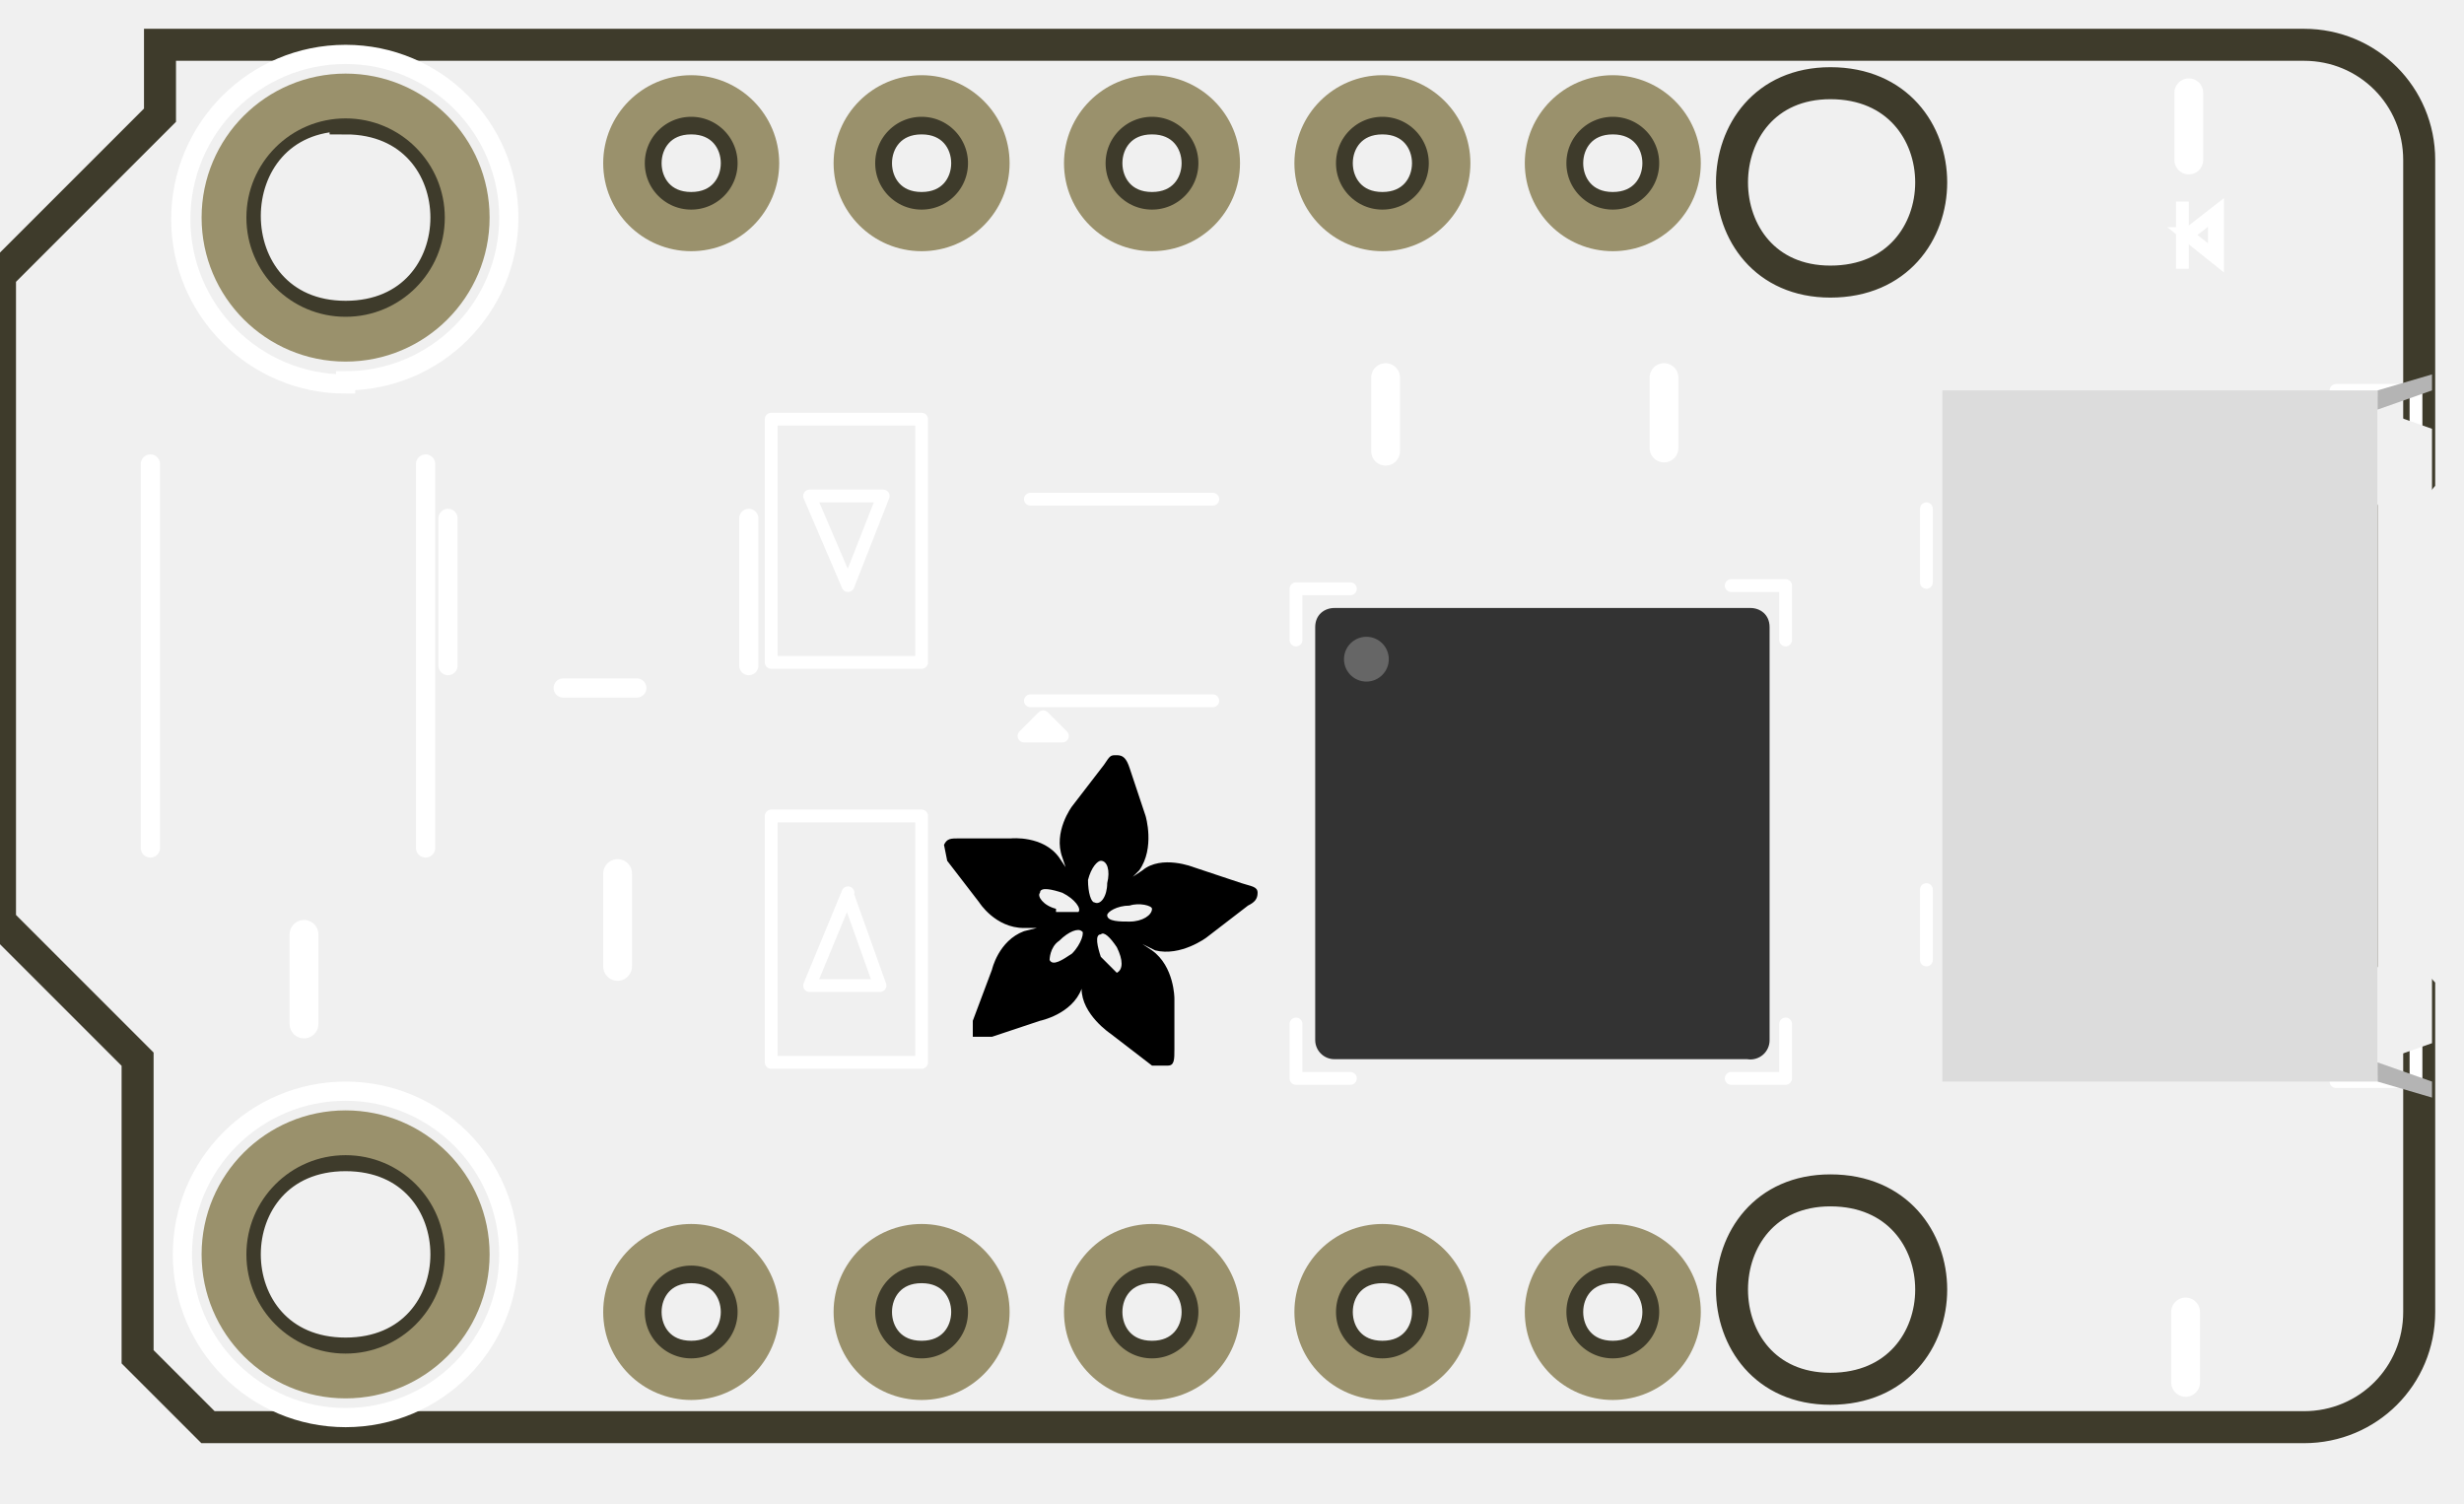
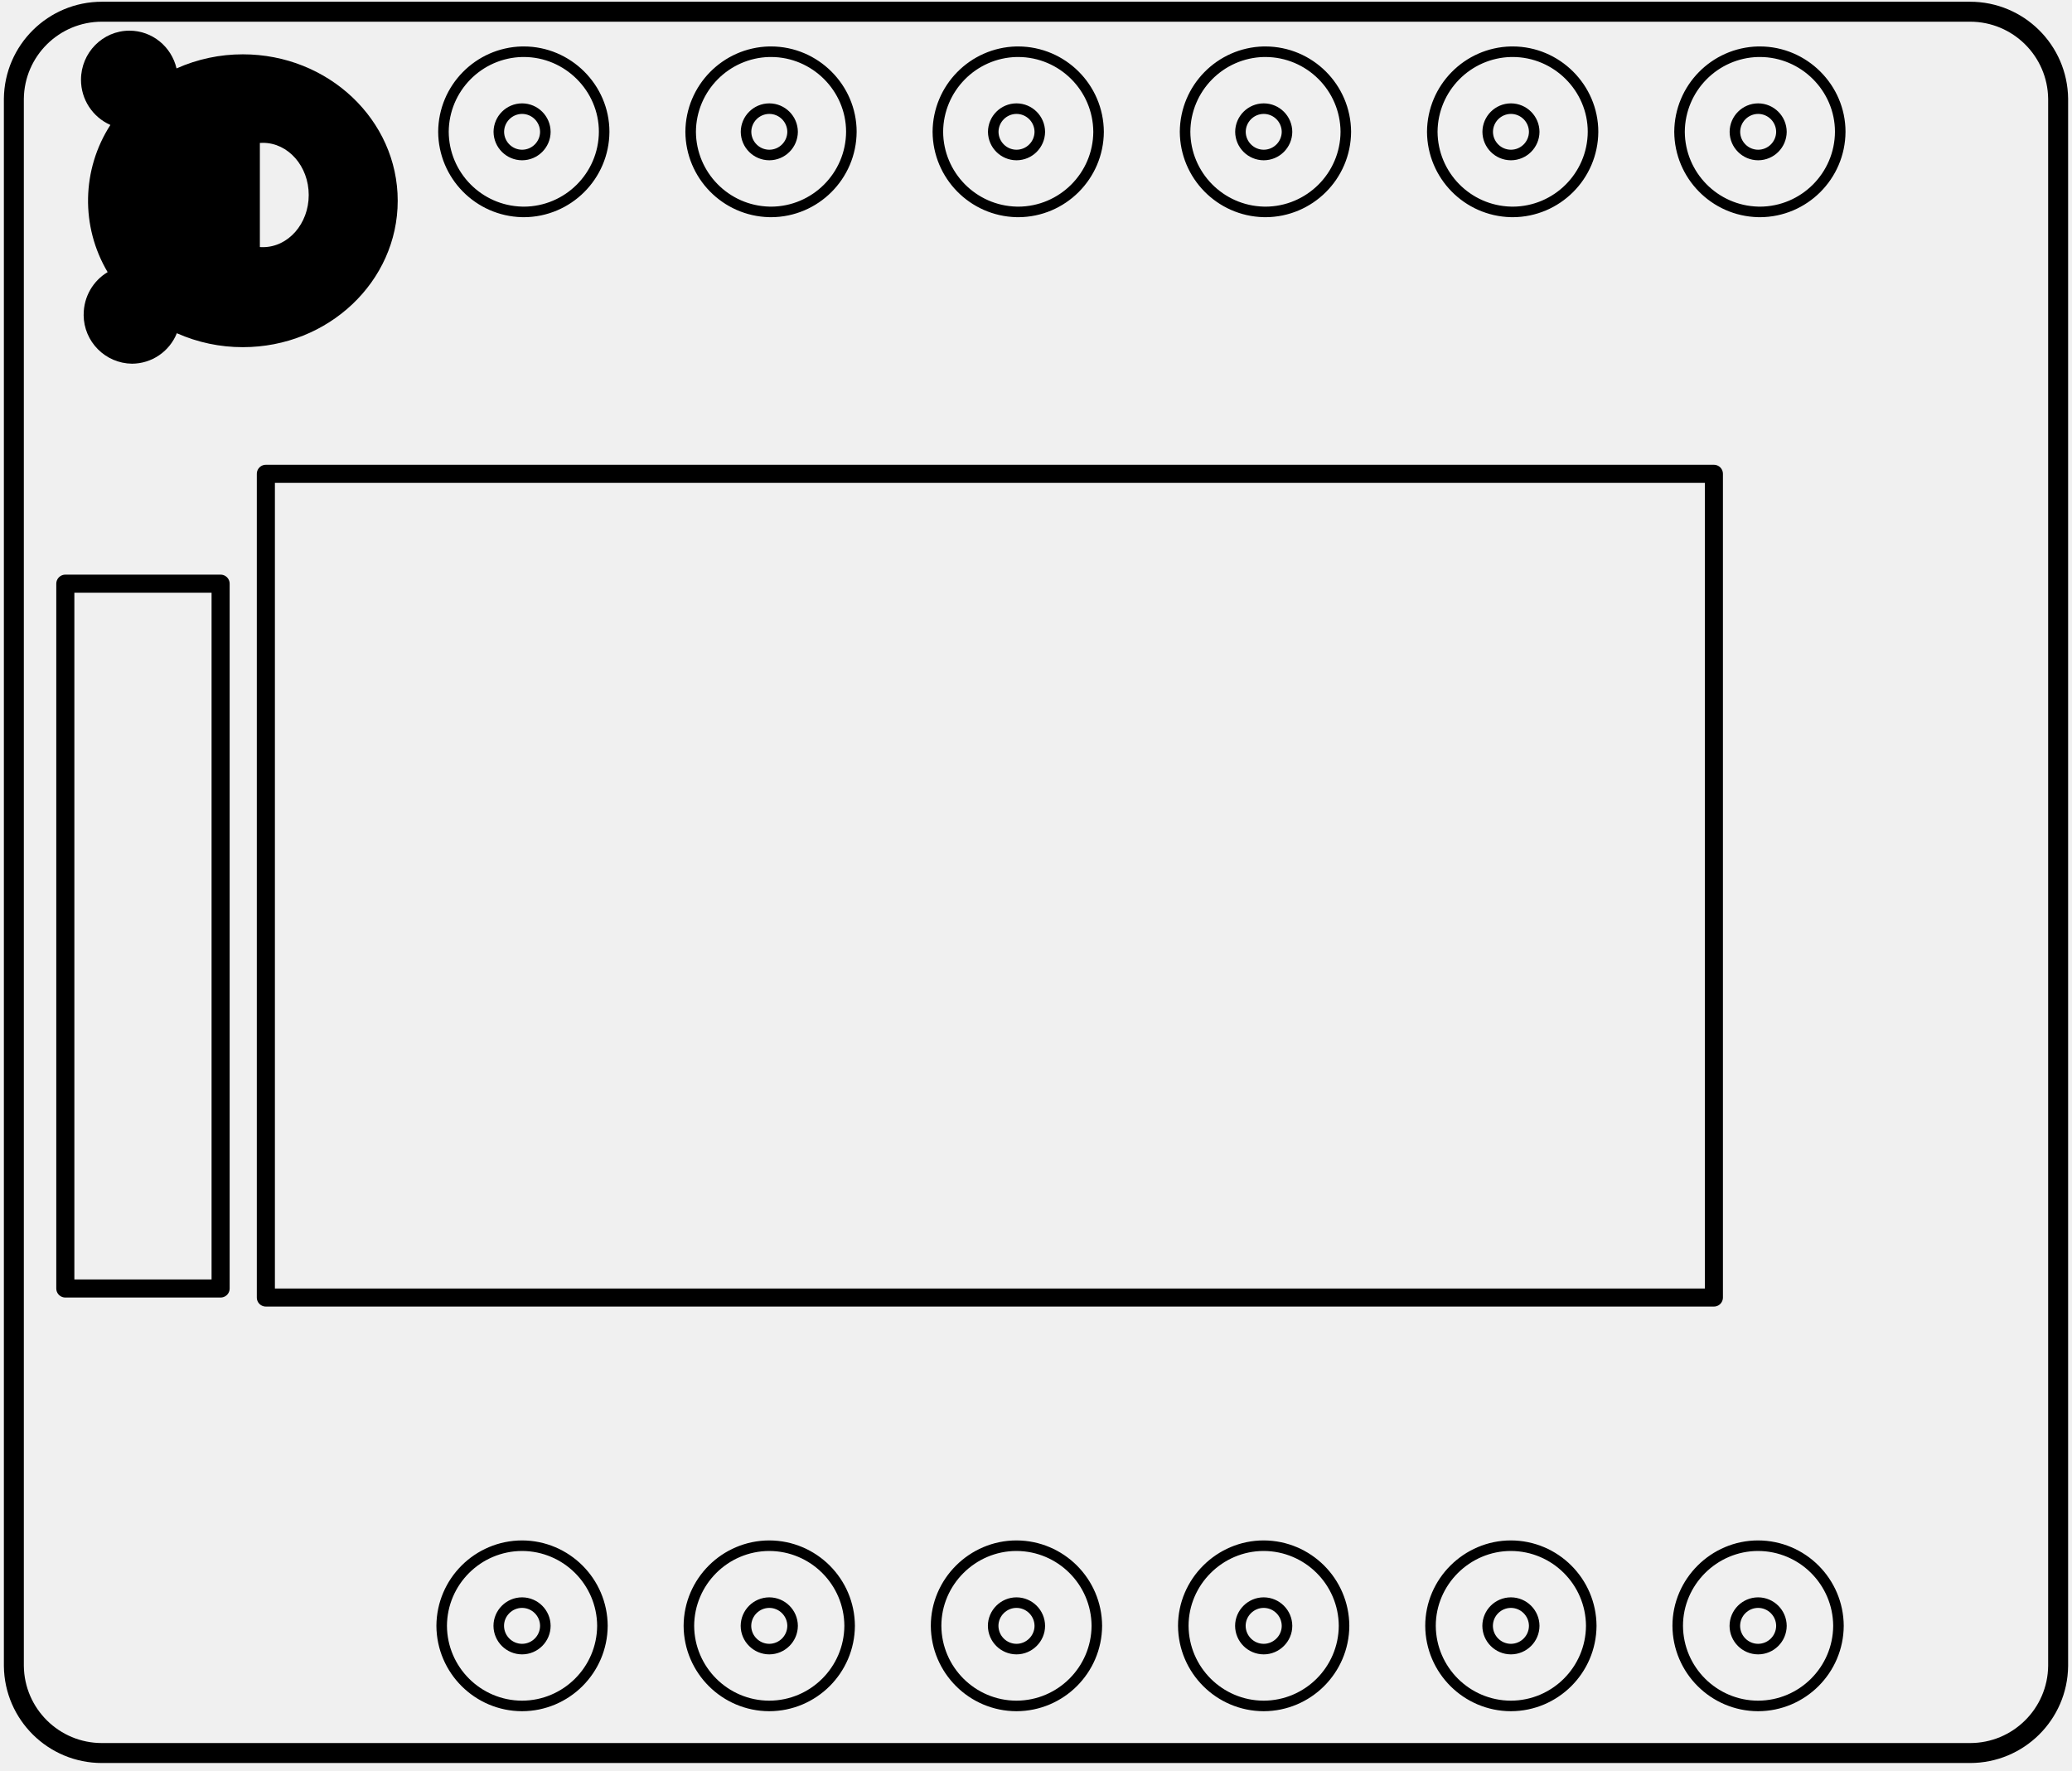
- <svg xmlns="http://www.w3.org/2000/svg" viewBox="0 0 77 47" fill-rule="evenodd" clip-rule="evenodd" stroke-linecap="round" id="svg4631">
-   <path d="M72 44.6H6.5l-2.2-2.2v-9.3L0 28.8V8.6l5-5V1.4h67c2 0 3.6 1.6 3.6 3.6v10l-1 1.2v13.6l1 1.1V41c0 2-1.6 3.6-3.6 3.6m-8.6-17c-1.4 0-1.4 2 0 2 1.3 0 1.3-2 0-2zm0-11.1c-1.4 0-1.4 2 0 2 1.3 0 1.3-2 0-2zM57.2 2.6c-4.1 0-4.1 6.2 0 6.2 4.2 0 4.2-6.2 0-6.2zm0 34.6c-4.1 0-4.1 6.2 0 6.2 4.2 0 4.2-6.2 0-6.2zM50.4 3.7c-1.9 0-1.9 2.8 0 2.8s1.9-2.8 0-2.8zm-7.2 0c-1.9 0-1.9 2.8 0 2.8s1.9-2.8 0-2.8zm-7.2 0c-1.9 0-1.9 2.8 0 2.8s1.9-2.8 0-2.8zm-7.2 0c-1.9 0-1.9 2.8 0 2.8s1.9-2.8 0-2.8zm-7.2 0c-1.9 0-1.9 2.8 0 2.8s1.9-2.8 0-2.8zm0 35.9c-1.9 0-1.9 2.8 0 2.8s1.9-2.8 0-2.8zm7.2 0c-1.9 0-1.9 2.8 0 2.8s1.9-2.8 0-2.8zm7.2 0c-1.9 0-1.9 2.8 0 2.8s1.9-2.8 0-2.8zm7.2 0c-1.9 0-1.9 2.8 0 2.8s1.9-2.8 0-2.8zm7.2 0c-1.9 0-1.9 2.8 0 2.8s1.9-2.8 0-2.8zm-39.6-36c-4.2 0-4.2 6.3 0 6.3s4.2-6.2 0-6.2zm0 32.5c-4.2 0-4.2 6.2 0 6.2s4.2-6.2 0-6.2z" id="path4485" fill="none" fill-rule="nonzero" stroke="#3e3b2b" />
-   <path d="M19.3 30.2v-2.9m24-13.2v-2.3m8.7 0V14M9.5 32v-2.8" fill="none" stroke="#fff" stroke-width=".9" id="path4487" />
-   <path d="M60.2 30v-2.2m0-9.6v-2.3M73 33.8h2.5m0 0V12.2m0 0H73" fill="none" stroke="#fff" stroke-width=".4" id="path4489" />
-   <path d="M26.5 28l1 2.8m0 0h-2.2m0 0l1.2-2.9" fill="none" stroke="#fff" stroke-width=".4" id="path4491" />
-   <path d="M28.8 25.5v7.7m0 0h-4.7m0 0v-7.7m0 0h4.7" fill="none" stroke="#fff" stroke-width=".4" id="path4493" />
-   <path d="M26.5 18.3l-1.2-2.8m0 0h2.3m0 0l-1.1 2.8" fill="none" stroke="#fff" stroke-width=".4" id="path4495" />
-   <path d="M24.1 20.7v-7.6m0 0h4.7m0 0v7.6m0 0h-4.7m18.1-2.3h-1.7m0 0V20m13.6-1.7h1.7m0 0V20M40.5 32v1.7m0 0h1.7M55.8 32v1.7m0 0h-1.7" fill="none" stroke="#fff" stroke-width=".4" id="path4497" />
-   <path d="M37.9 21.9h-5.7m5.7-6.3h-5.7M32 23h.9m0 0h.3m0 0l-.6-.6m0 0l-.6.6m0 0h.3m0 0l.3-.3" fill="none" stroke="#fff" stroke-width=".4" id="path4503" />
-   <path d="M68.4 7.3l.9-.7v1.5l-1-.8zm.8.7V6.7 8z" fill="none" stroke="#fff" stroke-width=".4" id="path4505" />
-   <path d="M68 8.4V6.3h.4v2.1H68z" fill="#fff" fill-rule="nonzero" id="path4507" />
-   <path d="M13.3 14.5v12m-8.6 0v-12" fill="none" stroke="#fff" stroke-width=".6" id="path4509" />
-   <path d="M68.3 43.2V41m.1-36V2.9" fill="none" stroke="#fff" stroke-width=".9" id="path4511" />
-   <path d="M10.8 12a5.1 5.1 0 1 1 0-10.3 5.1 5.1 0 0 1 0 10.2zm0 32.3a5.1 5.1 0 1 1 0-10.2 5.1 5.1 0 0 1 0 10.2z" fill="none" stroke="#fff" stroke-width=".6" stroke-linecap="butt" id="path4513" />
-   <path d="M23.4 20.8v-4.6M14 20.8v-4.6m5.9 5.3h-2.3" fill="none" stroke="#fff" stroke-width=".6" id="path4515" />
-   <path d="M43.2 21.6c0-.3.3-.5.5-.5h9c.2 0 .5.2.5.5v9a.5.5 0 0 1-.5.4h-9a.5.5 0 0 1-.5-.5v-9z" fill="#9a916c" id="path4535" />
-   <path d="M50.4 7.2a2 2 0 1 1 0-4.2 2 2 0 0 1 0 4.2zm-7.2 0a2 2 0 1 1 0-4.2 2 2 0 0 1 0 4.2zm-7.2 0A2 2 0 1 1 36 3a2 2 0 0 1 0 4.2zm-7.2 0a2 2 0 1 1 0-4.2 2 2 0 0 1 0 4.2zm-7.2 0a2 2 0 1 1 0-4.2 2 2 0 0 1 0 4.2zm0 35.9a2 2 0 1 1 0-4.2 2 2 0 0 1 0 4.2zm7.2 0a2 2 0 1 1 0-4.2 2 2 0 0 1 0 4.2zm7.2 0a2 2 0 1 1 0-4.2 2 2 0 0 1 0 4.2zm7.2 0a2 2 0 1 1 0-4.2 2 2 0 0 1 0 4.2zm7.2 0a2 2 0 1 1 0-4.2 2 2 0 0 1 0 4.2z" fill="none" stroke="#9a916c" stroke-width="1.3" stroke-linecap="butt" id="path4537" />
-   <path d="M10.8 10.6a3.8 3.8 0 1 1 0-7.6 3.8 3.8 0 0 1 0 7.6zm0 32.4a3.8 3.8 0 1 1 0-7.6 3.8 3.8 0 0 1 0 7.6z" fill="none" stroke="#9a916c" stroke-width="1.4" stroke-linecap="butt" id="path4543" />
-   <path d="M60.8 30V16h.7v14h-.7z" fill="#b4b4b4" fill-rule="nonzero" id="path4567" />
-   <path d="M60.7 33.8h13.6V12.2H60.7z" id="path4571" fill="#dcdcdc" fill-rule="nonzero" />
-   <path d="M74.3 33.2V12.8l1.7.6v19.2l-1.7.6z" fill="#f0f0f0" fill-rule="nonzero" id="path4575" />
-   <path d="M74.3 33.8v-.6l1.7.6v.5l-1.7-.5zm0-21v-.6l1.7-.5v.5l-1.7.6z" fill="#b4b4b4" fill-rule="nonzero" id="path4577" />
-   <path d="M41.1 19.6c0-.4.3-.6.6-.6h13c.3 0 .6.2.6.6v12.9a.6.6 0 0 1-.7.6H41.7a.6.6 0 0 1-.6-.6V19.6z" fill="#333" id="path4591" />
-   <path d="M43.4 20.6a.7.7 0 1 1-1.4 0 .7.7 0 0 1 1.4 0z" fill="#666" id="path4593" />
-   <path d="M34.4 29.9c-.1-.3-.2-.7 0-.7.1-.1.3.1.5.4.2.4.2.7 0 .8l-.5-.5zm-1.6.1s0-.4.3-.6c.3-.3.6-.4.7-.3.1 0 0 .4-.3.7-.3.2-.6.4-.7.2m1.8-1.4c0-.1.3-.3.7-.3.3-.1.7 0 .7.1 0 .2-.3.4-.7.4-.3 0-.7 0-.7-.2m-1.6-.2c-.4-.1-.6-.4-.5-.5 0-.2.4-.1.7 0 .4.2.6.5.5.6H33m1-1c.1-.4.3-.6.4-.6.2 0 .3.3.2.7 0 .4-.2.7-.4.6-.1 0-.2-.3-.2-.7m2.7 5.3v-1.6s0-1-.7-1.5l-.3-.2.4.2c.8.2 1.6-.4 1.6-.4l1.3-1c.2-.1.3-.2.3-.4s-.2-.2-.5-.3l-1.5-.5s-1-.4-1.6.1l-.3.2.2-.2c.5-.7.2-1.7.2-1.7l-.5-1.5c-.1-.3-.2-.4-.4-.4s-.2 0-.4.3l-1 1.3s-.6.8-.3 1.6l.1.3-.2-.3c-.5-.7-1.5-.6-1.5-.6H30c-.3 0-.4 0-.5.2l.1.5 1 1.3s.5.8 1.4.8h.4l-.4.1c-.8.3-1 1.2-1 1.2l-.6 1.6v.5h.6l1.5-.5s1-.2 1.3-1v-.4.4c0 .8.9 1.4.9 1.4l1.3 1h.5c.2 0 .2-.2.2-.5" id="path4625" fill-rule="nonzero" />
+ <svg xmlns="http://www.w3.org/2000/svg" viewBox="0 0 55 47" fill-rule="evenodd" clip-rule="evenodd" stroke-linejoin="round" stroke-miterlimit="1.414">
+   <path d="M52.294 46.537H2.706a2.337 2.337 0 0 1-2.338-2.311V2.622A2.337 2.337 0 0 1 2.706.311h49.588a2.337 2.337 0 0 1 2.338 2.311v41.604a2.337 2.337 0 0 1-2.338 2.311z" fill="none" stroke="#000" stroke-width=".53" />
+   <path d="M20.421 41.033a2.14 2.14 0 0 1 2.132 2.127 2.14 2.14 0 0 1-2.134 2.127h-.001a2.14 2.14 0 0 1-2.132-2.127 2.14 2.14 0 0 1 2.133-2.127h.002zm26.248 0a2.14 2.14 0 0 1 2.132 2.127 2.14 2.14 0 0 1-2.133 2.127h-.002a2.14 2.14 0 0 1-2.132-2.127c0-1.166.963-2.127 2.134-2.127h.001zm-6.562 0a2.14 2.14 0 0 1 2.132 2.127 2.14 2.14 0 0 1-2.133 2.127h-.002a2.14 2.14 0 0 1-2.132-2.127c0-1.166.963-2.127 2.134-2.127h.001zm-6.562 0a2.14 2.14 0 0 1 2.132 2.127 2.14 2.14 0 0 1-2.133 2.127h-.002a2.14 2.14 0 0 1-2.132-2.127c0-1.166.963-2.127 2.134-2.127h.001zm-6.562 0a2.14 2.14 0 0 1 2.132 2.127 2.14 2.14 0 0 1-2.133 2.127h-.002a2.14 2.14 0 0 1-2.132-2.127c0-1.166.963-2.127 2.134-2.127h.001zm-13.124 0a2.14 2.14 0 0 1 2.132 2.127 2.14 2.14 0 0 1-2.134 2.127h-.001a2.14 2.14 0 0 1-2.132-2.127 2.14 2.14 0 0 1 2.133-2.127h.002zm6.562 1.511h-.001a.622.622 0 0 0-.619.617c0 .338.279.616.618.617h.001a.622.622 0 0 0 .619-.617.621.621 0 0 0-.618-.617zm6.562 0a.621.621 0 0 1 .618.617c0 .338-.28.617-.619.617h-.001a.621.621 0 0 1-.618-.617c0-.338.28-.617.619-.617h.001zm-13.124 0a.62.62 0 0 1 .617.617.62.62 0 0 1-.618.617h-.001a.621.621 0 0 1-.618-.617c0-.338.279-.617.619-.617h.001zm32.81 0a.621.621 0 0 1 .618.617.621.621 0 0 1-.619.617h-.001a.62.62 0 0 1-.617-.617.62.62 0 0 1 .618-.617h.001zm-6.562 0a.621.621 0 0 1 .618.617.621.621 0 0 1-.619.617h-.001a.62.62 0 0 1-.617-.617.62.62 0 0 1 .618-.617h.001zm-6.562 0a.621.621 0 0 1 .618.617c0 .338-.28.617-.619.617h-.001a.621.621 0 0 1-.618-.617c0-.338.28-.617.619-.617h.001zM20.421 1.373h.045c1.17 0 2.133.96 2.133 2.126a2.14 2.14 0 0 1-2.133 2.127l-.046-.001a2.14 2.14 0 0 1-2.087-2.126 2.14 2.14 0 0 1 2.088-2.126zm26.248 0h.046c1.17 0 2.133.96 2.133 2.126a2.14 2.14 0 0 1-2.133 2.127l-.047-.001a2.14 2.14 0 0 1-2.086-2.126 2.14 2.14 0 0 1 2.087-2.126zm-6.562 0h.046c1.17 0 2.133.96 2.133 2.126a2.14 2.14 0 0 1-2.133 2.127l-.047-.001a2.14 2.14 0 0 1-2.087-2.126 2.14 2.14 0 0 1 2.088-2.126zm-6.562 0h.045a2.14 2.14 0 0 1 2.134 2.126 2.14 2.14 0 0 1-2.134 2.127l-.046-.001a2.14 2.14 0 0 1-2.087-2.126 2.14 2.14 0 0 1 2.088-2.126zm-6.562 0h.045a2.14 2.14 0 0 1 2.133 2.126 2.14 2.14 0 0 1-2.133 2.127l-.046-.001a2.14 2.14 0 0 1-2.087-2.126 2.14 2.14 0 0 1 2.088-2.126zm-13.124 0h.045c1.17 0 2.133.96 2.133 2.126a2.14 2.14 0 0 1-2.133 2.127l-.046-.001a2.14 2.14 0 0 1-2.087-2.126 2.14 2.14 0 0 1 2.088-2.126zm6.562 1.511a.62.62 0 0 1 .618.616.62.62 0 0 1-.618.615.62.62 0 0 1-.618-.615.62.62 0 0 1 .618-.616zm26.248 0a.62.62 0 0 1 .618.616.62.62 0 0 1-.618.615.619.619 0 0 1-.617-.615.62.62 0 0 1 .617-.616zm-6.562 0a.62.62 0 0 1 .618.616.62.62 0 0 1-.618.615.619.619 0 0 1-.617-.615.62.62 0 0 1 .617-.616zm-6.562 0a.62.62 0 0 1 .618.616.62.62 0 0 1-.618.615.62.62 0 0 1-.618-.615.62.62 0 0 1 .618-.616zm-6.562 0a.62.62 0 0 1 .618.616.62.62 0 0 1-.618.615.62.62 0 0 1-.618-.615.62.62 0 0 1 .618-.616zm-13.124 0a.62.62 0 0 1 .617.616.619.619 0 0 1-.617.615.62.62 0 0 1-.618-.615.62.62 0 0 1 .618-.616z" fill="none" stroke="#000" stroke-width=".28" />
+   <path d="M7.057 12.578h38.437v21.867H7.057V12.578zm-5.323 2.917h4.122v18.71H1.734v-18.71z" fill="none" stroke="#000" stroke-width=".48" />
+   <path d="M2.93 3.317a1.31 1.31 0 0 1-.78-1.199c0-.72.577-1.304 1.286-1.304.607 0 1.116.427 1.25 1.002a4.306 4.306 0 0 1 1.76-.374c2.269 0 4.111 1.742 4.111 3.887S8.715 9.216 6.446 9.216a4.298 4.298 0 0 1-1.752-.37 1.289 1.289 0 0 1-1.189.809A1.301 1.301 0 0 1 2.22 8.362l.001-.011c0-.48.255-.9.636-1.127a3.712 3.712 0 0 1 .073-3.907zm3.968.478c.027-.002.053-.003.081-.003.671 0 1.216.62 1.216 1.385 0 .764-.545 1.384-1.216 1.384l-.081-.002V3.795z" />
</svg>
